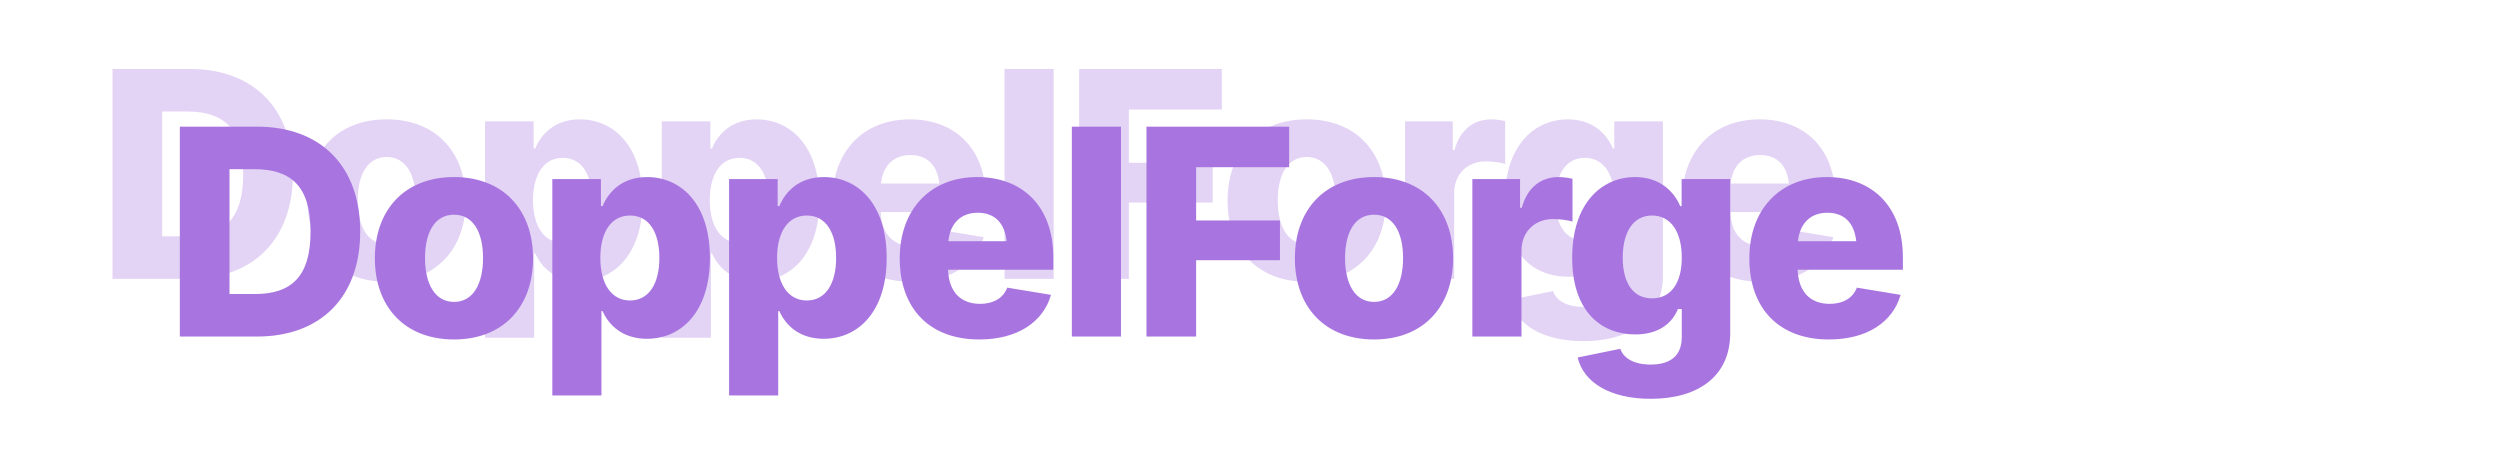
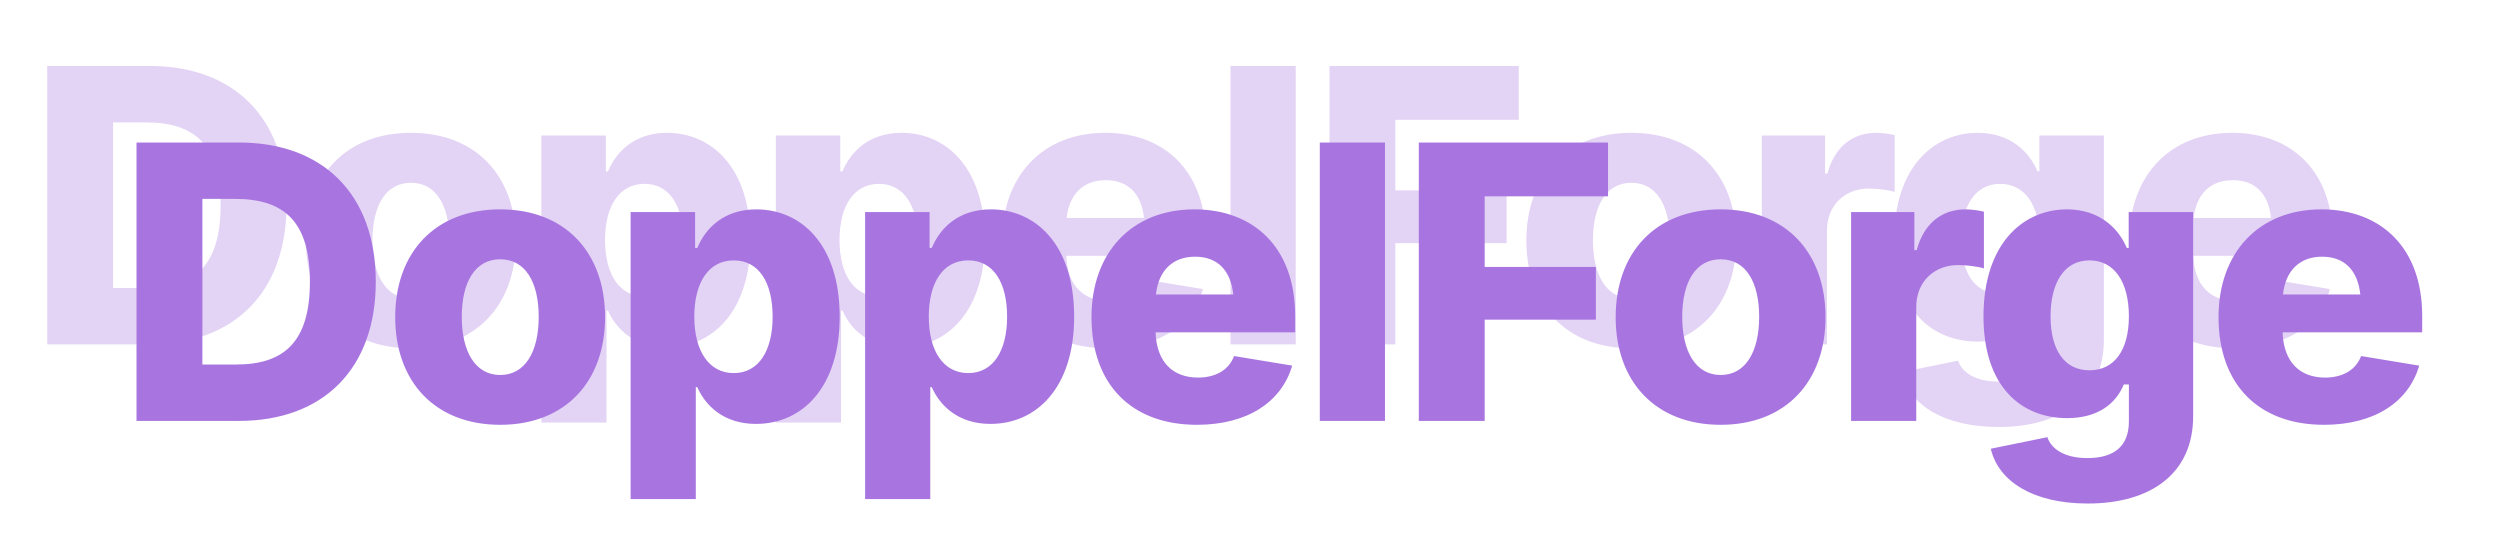
- <svg xmlns="http://www.w3.org/2000/svg" viewBox="0 0 520 96" role="img" aria-label="DoppelForge">
+ <svg xmlns="http://www.w3.org/2000/svg" viewBox="16 4 392 86" role="img" aria-label="DoppelForge">
  <defs>
    <style>
      .word {
        font-family: "Inter", -apple-system, BlinkMacSystemFont, "Segoe UI", system-ui, sans-serif;
        font-weight: 800;
        font-size: 60px;
        letter-spacing: -1.5px;
      }
    </style>
  </defs>
  <text x="20" y="58" class="word" fill="#a875e0" fill-opacity="0.32">DoppelForge</text>
  <text x="34" y="70" class="word" fill="#a875e0">DoppelForge</text>
</svg>
